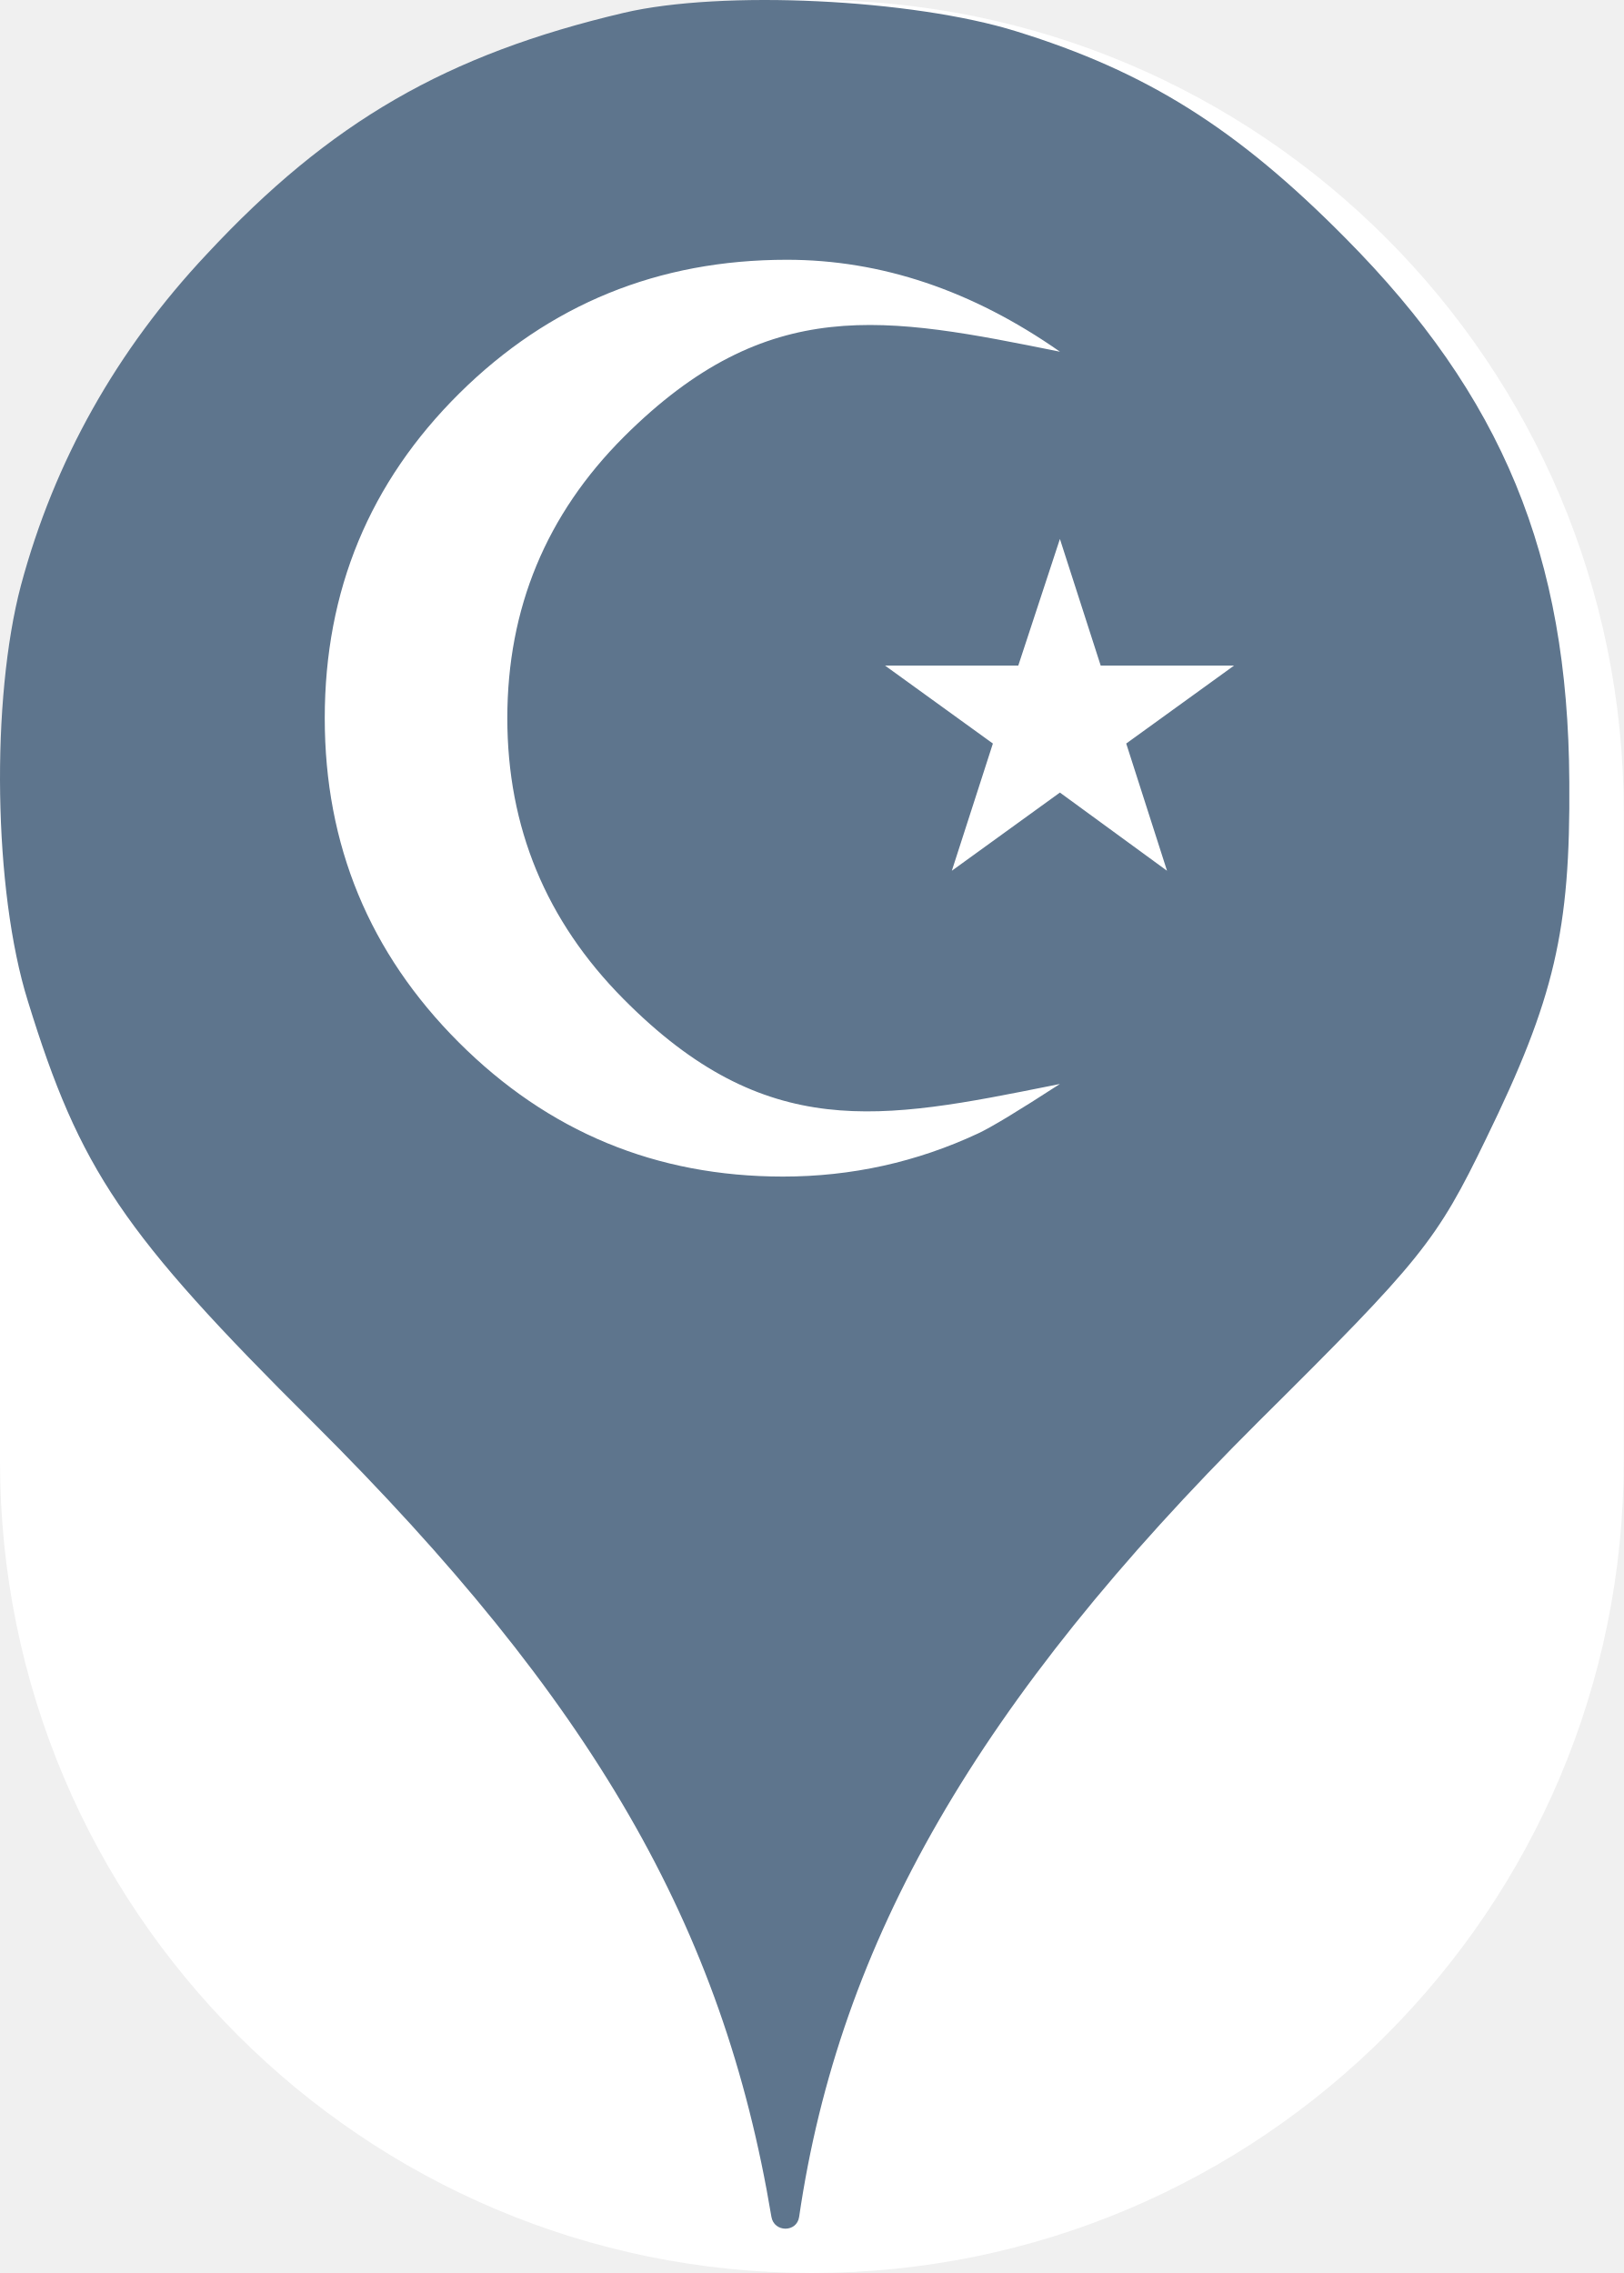
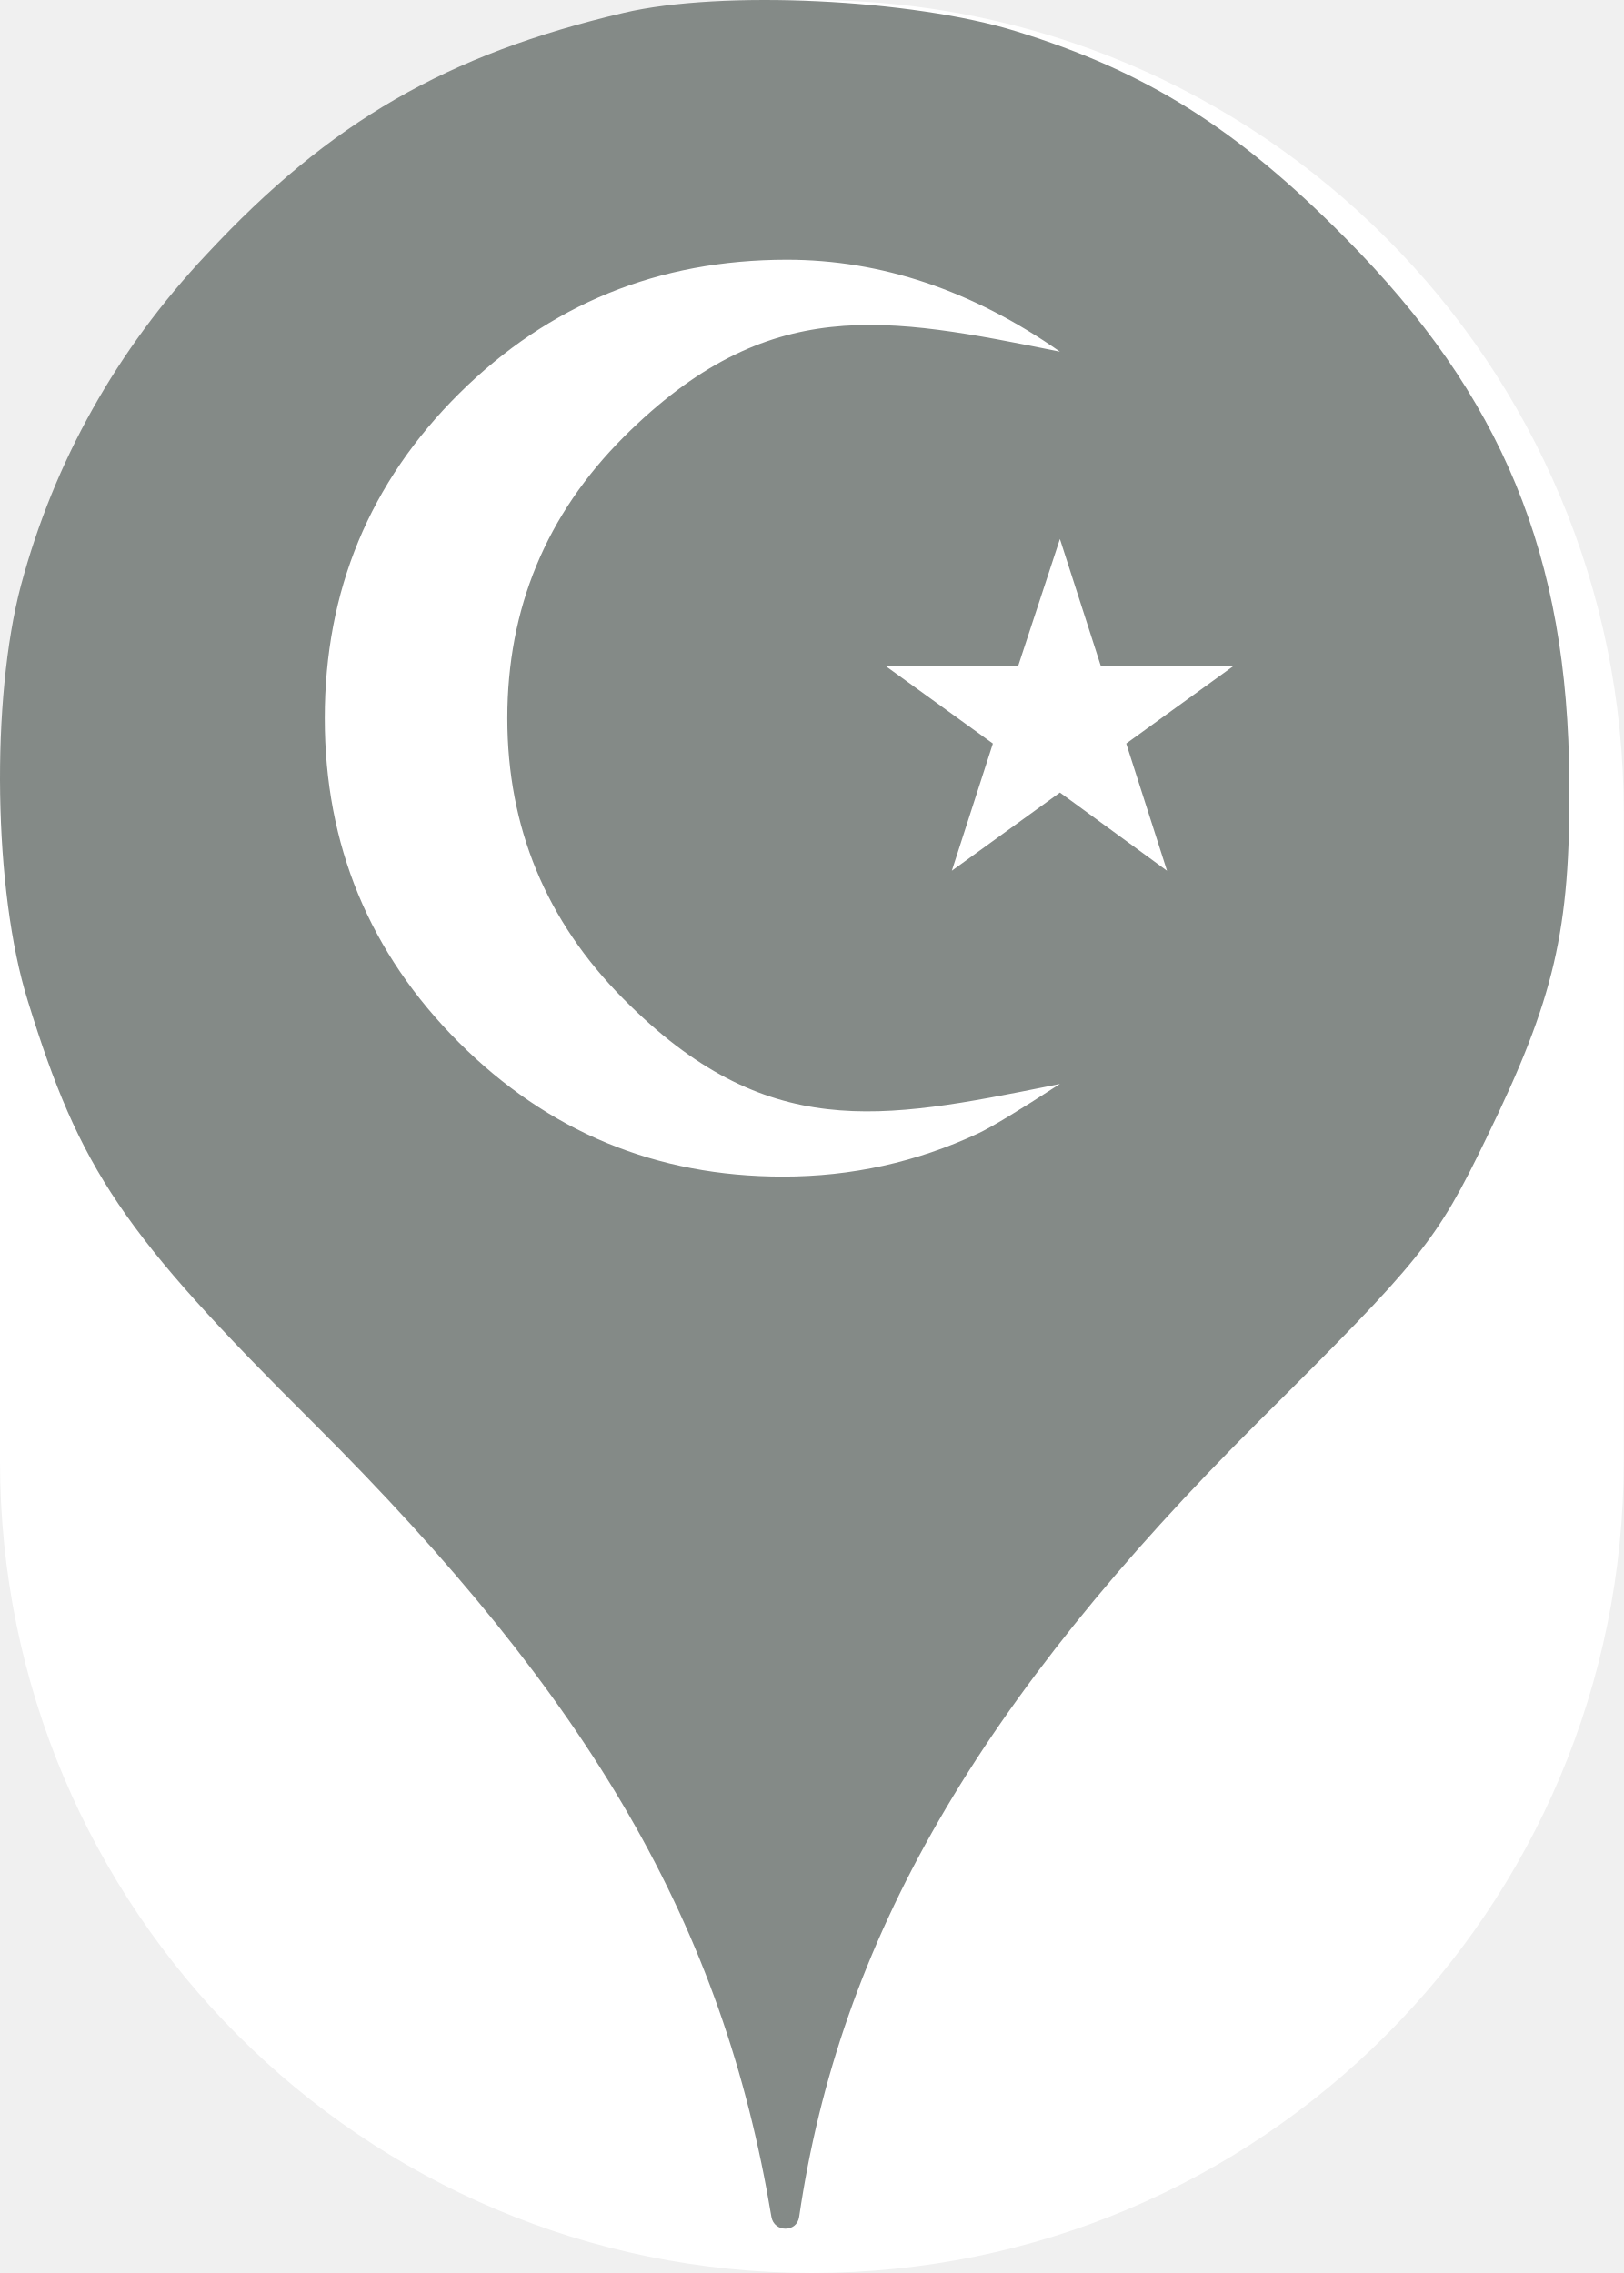
<svg xmlns="http://www.w3.org/2000/svg" viewBox="0 0 25 35" height="35" width="25">
  <rect fill="none" x="0" y="0" width="25" height="35" />
  <rect x="0" y="0" width="25" height="35" rx="12.5" ry="12.5" fill="#ffffff" />
-   <path fill="#5e758d" transform="translate(0 0)" d="M3.184 3.913C5.086 1.869 6.882 0.838 9.602 0.198C11.113 -0.158 14.046 -0.016 15.646 0.482C17.655 1.104 19.042 1.975 20.713 3.664C23.131 6.1 24.144 8.553 24.162 12.037C24.18 14.331 23.931 15.38 22.882 17.531C22.117 19.113 21.886 19.398 19.38 21.886C15.06 26.189 12.926 29.886 12.304 34.135C12.27 34.379 11.918 34.378 11.877 34.135C11.131 29.655 9.122 26.189 4.82 21.904C1.886 18.989 1.229 18.011 0.429 15.415C-0.105 13.709 -0.14 10.758 0.322 9.015C0.837 7.095 1.797 5.389 3.184 3.913ZM15.059 17.453C15.261 17.359 15.681 17.105 16.319 16.691C16.277 16.7 16.237 16.708 16.196 16.716C13.568 17.244 11.795 17.6 9.598 15.381C8.406 14.179 7.811 12.738 7.811 11.059C7.811 9.366 8.41 7.922 9.605 6.727C11.829 4.509 13.637 4.874 16.317 5.415L16.319 5.415C14.971 4.472 13.568 4 12.114 4C10.135 4 8.456 4.687 7.073 6.056C5.69 7.427 5 9.093 5 11.059C5 13.012 5.687 14.674 7.063 16.05C8.44 17.427 10.102 18.117 12.055 18.117C13.11 18.117 14.113 17.895 15.059 17.453ZM15.678 10.249H13.627L15.287 11.449L14.655 13.408L16.319 12.204L17.968 13.408L17.34 11.449L19 10.249H16.947L16.319 8.299L15.678 10.249Z" />
+   <path fill="#848a87" transform="translate(0 0)" d="M3.184 3.913C5.086 1.869 6.882 0.838 9.602 0.198C11.113 -0.158 14.046 -0.016 15.646 0.482C17.655 1.104 19.042 1.975 20.713 3.664C23.131 6.1 24.144 8.553 24.162 12.037C24.18 14.331 23.931 15.38 22.882 17.531C22.117 19.113 21.886 19.398 19.38 21.886C15.06 26.189 12.926 29.886 12.304 34.135C12.27 34.379 11.918 34.378 11.877 34.135C11.131 29.655 9.122 26.189 4.82 21.904C1.886 18.989 1.229 18.011 0.429 15.415C-0.105 13.709 -0.14 10.758 0.322 9.015C0.837 7.095 1.797 5.389 3.184 3.913ZM15.059 17.453C15.261 17.359 15.681 17.105 16.319 16.691C16.277 16.7 16.237 16.708 16.196 16.716C13.568 17.244 11.795 17.6 9.598 15.381C8.406 14.179 7.811 12.738 7.811 11.059C7.811 9.366 8.41 7.922 9.605 6.727C11.829 4.509 13.637 4.874 16.317 5.415L16.319 5.415C14.971 4.472 13.568 4 12.114 4C10.135 4 8.456 4.687 7.073 6.056C5.69 7.427 5 9.093 5 11.059C5 13.012 5.687 14.674 7.063 16.05C8.44 17.427 10.102 18.117 12.055 18.117C13.11 18.117 14.113 17.895 15.059 17.453ZM15.678 10.249H13.627L15.287 11.449L14.655 13.408L16.319 12.204L17.968 13.408L17.34 11.449L19 10.249H16.947L16.319 8.299L15.678 10.249Z" />
</svg>
